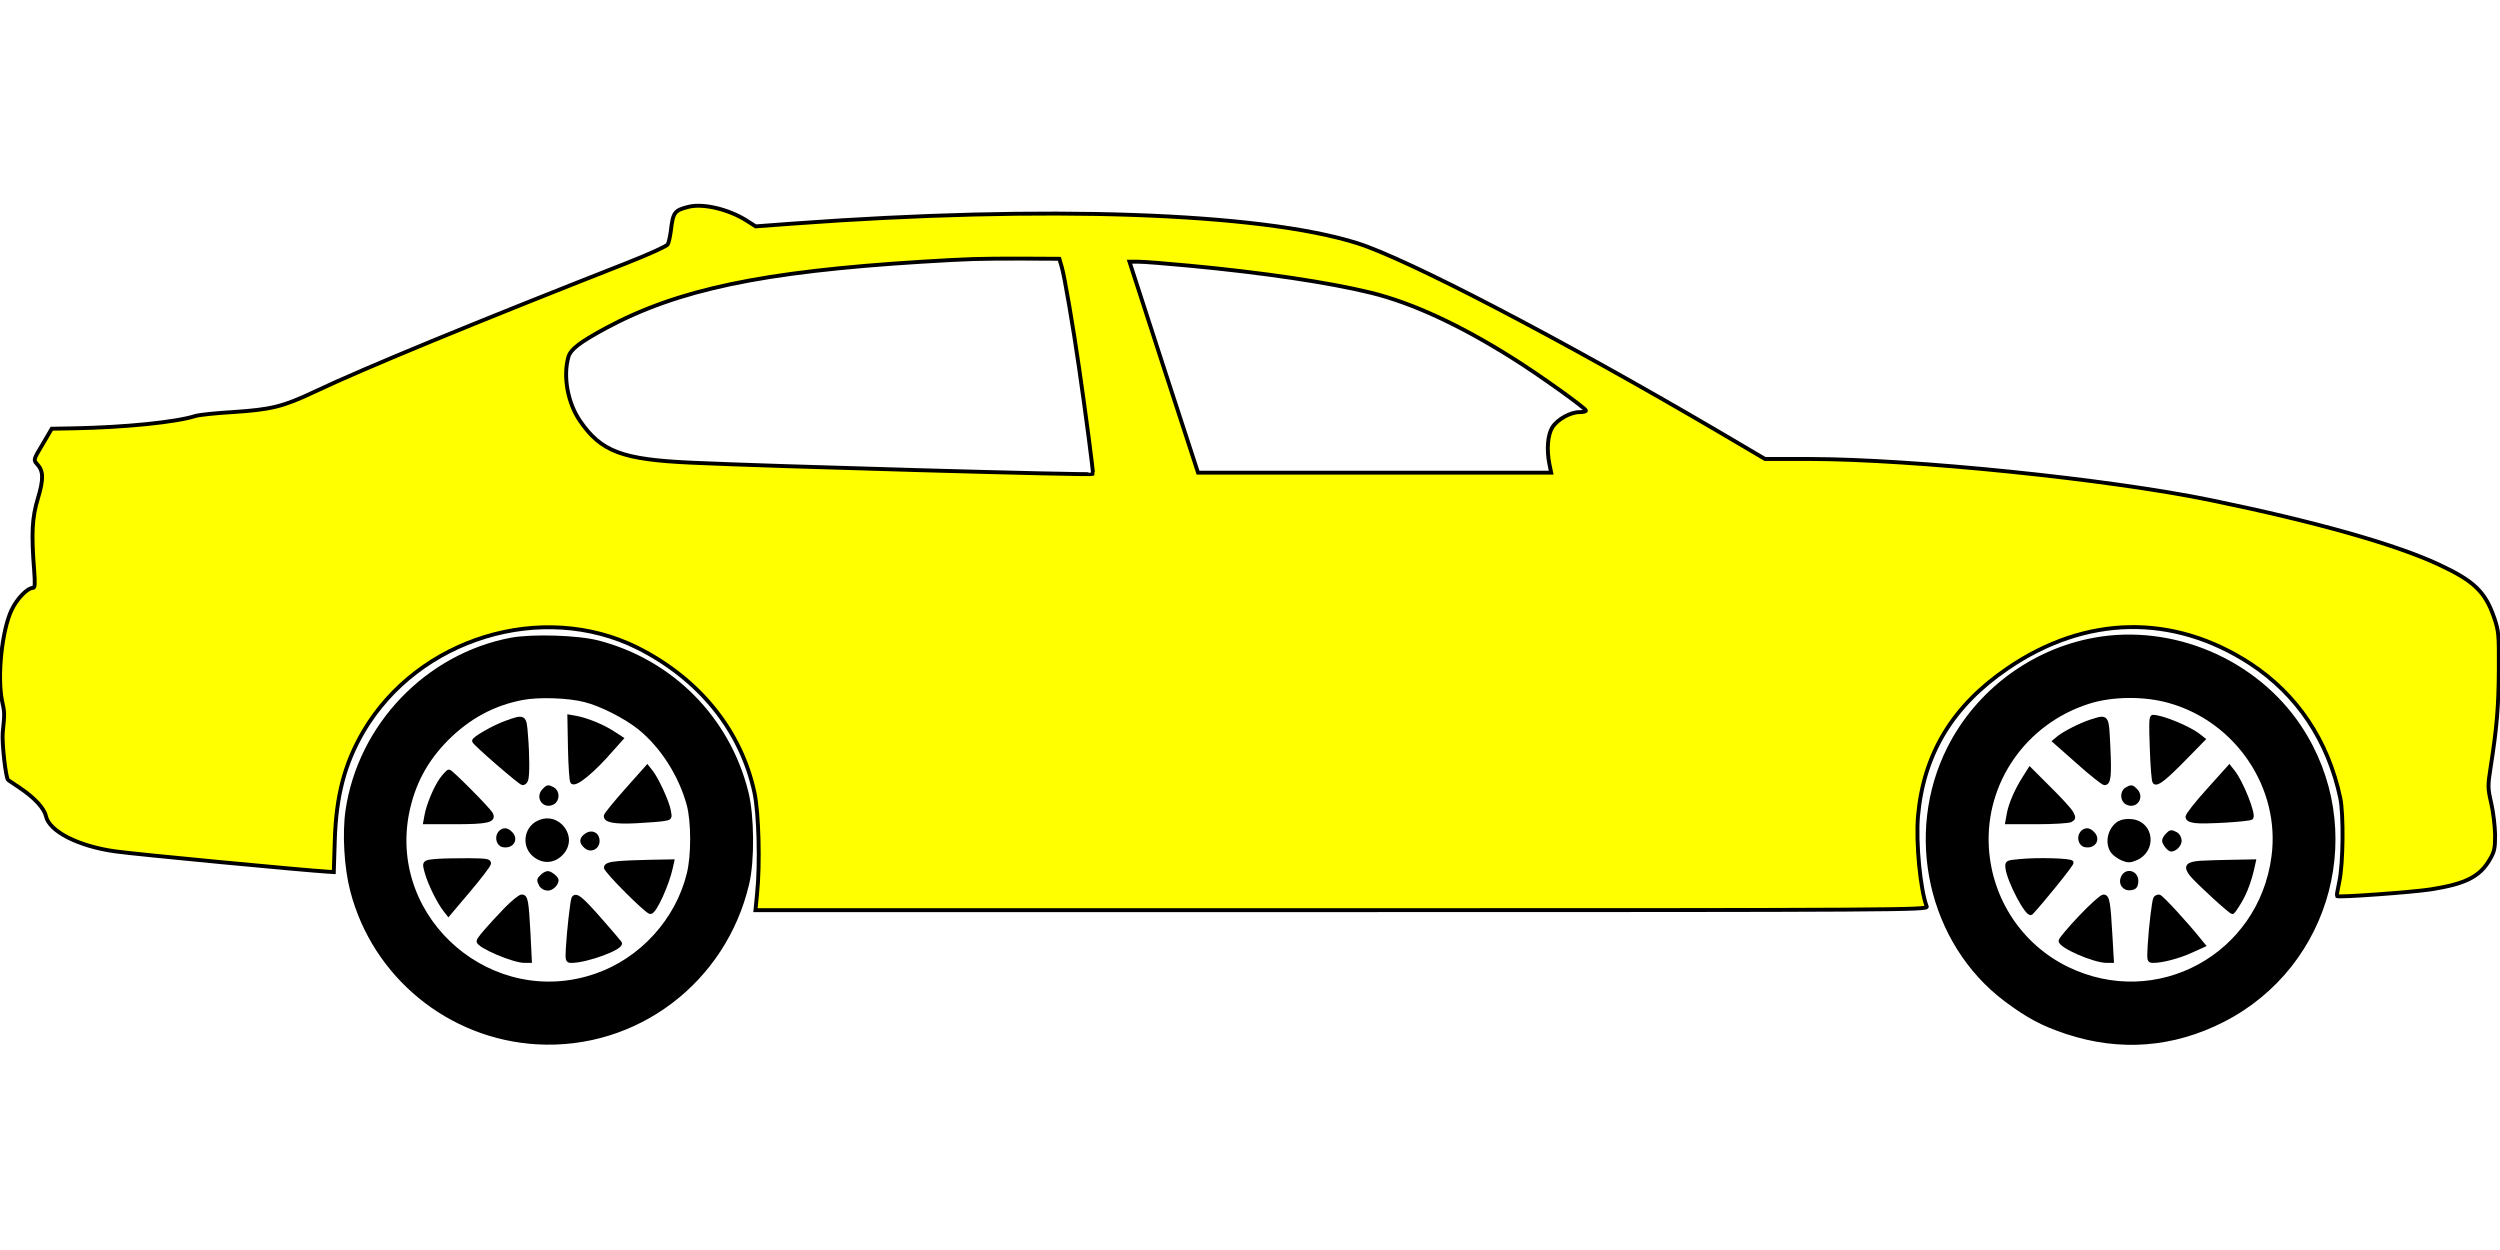
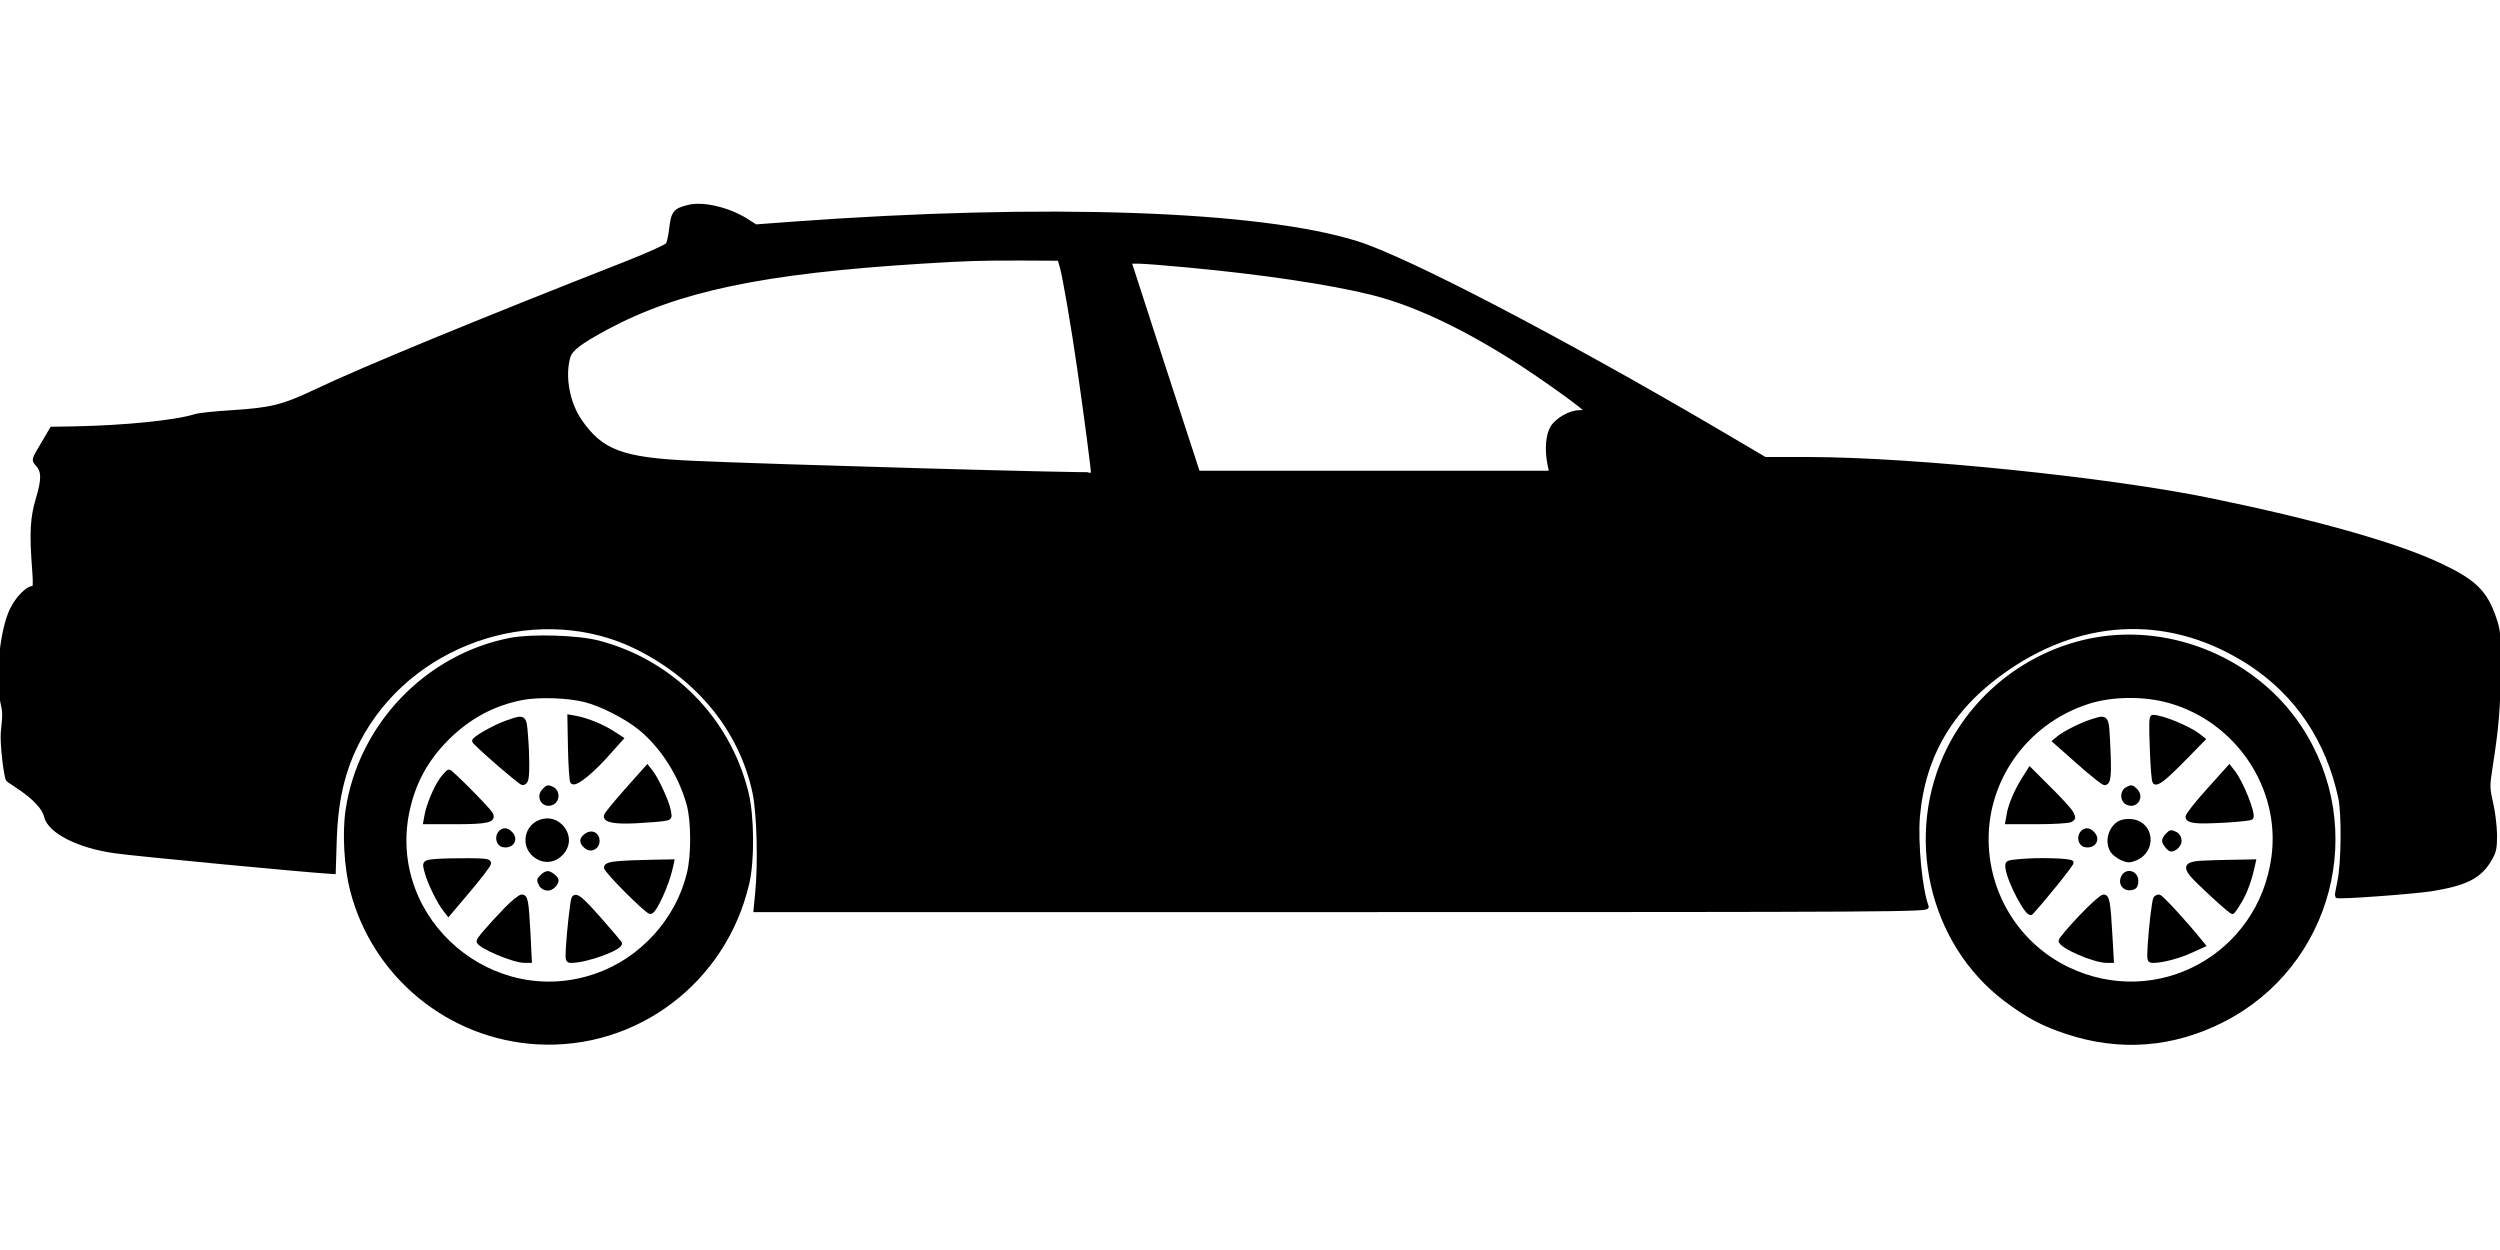
<svg xmlns="http://www.w3.org/2000/svg" version="1.0" width="1280pt" height="640pt" viewBox="0 0 1280 640" preserveAspectRatio="xMidYMid meet">
  <g transform="translate(0,640) scale(0.1,-0.1)" fill="#000000" stroke="black" stroke-width="20" stroke-linecap="square">
-     <path id="carBody" d="M3525 5341 c-72 -18 -79 -28 -90 -121 -4 -30 -11 -62 -16 -71 -4 -9 -97 -51 -206 -94 -774 -304 -1348 -540 -1603 -661 -163 -77 -222 -91 -421 -104 -85 -5 -170 -14 -189 -20 -101 -32 -362 -58 -620 -63 l-115 -2 -47 -80 c-47 -78 -47 -80 -29 -100 34 -36 35 -77 5 -177 -30 -99 -34 -178 -19 -370 5 -67 4 -88 -6 -88 -29 0 -83 -56 -110 -114 -50 -106 -74 -343 -48 -467 13 -58 13 -62 3 -159 -5 -54 16 -238 28 -244 2 -1 29 -20 61 -41 73 -49 123 -103 132 -143 17 -79 167 -155 355 -181 104 -15 969 -97 1087 -104 l32 -2 5 160 c7 230 50 394 146 559 281 479 917 673 1405 429 316 -159 530 -424 598 -742 22 -106 29 -365 13 -519 l-8 -82 3002 0 c2855 0 3002 1 2995 18 -33 87 -56 325 -45 461 28 320 177 567 459 759 399 273 847 282 1243 24 239 -157 397 -392 460 -687 18 -84 15 -341 -5 -430 -8 -38 -14 -71 -12 -73 7 -8 386 20 478 34 180 28 253 65 304 152 24 41 28 57 28 127 -1 44 -9 117 -20 163 -18 79 -18 88 -2 190 31 199 40 306 41 497 1 176 -1 195 -23 260 -46 135 -103 190 -283 274 -222 104 -633 220 -1168 330 -523 108 -1524 210 -2054 211 l-229 0 -236 139 c-813 477 -1593 884 -1852 966 -498 157 -1598 195 -2892 100 l-188 -14 -47 30 c-92 58 -223 89 -297 70z m1912 -311 c13 -45 58 -305 88 -515 33 -226 74 -539 71 -542 -7 -7 -1672 40 -2054 58 -357 16 -464 56 -573 215 -62 91 -87 225 -59 326 12 40 56 74 192 148 369 198 799 289 1618 340 246 15 290 16 510 16 l194 -1 13 -45z m649 10 c383 -36 717 -86 934 -139 210 -52 451 -163 720 -332 141 -88 379 -259 380 -271 0 -5 -14 -8 -32 -8 -48 0 -114 -37 -140 -78 -24 -39 -30 -113 -15 -189 l9 -43 -904 0 -904 0 -176 540 -175 540 47 0 c25 0 141 -9 256 -20z" fill="yellow" />
+     <path d="M3525 5341 c-72 -18 -79 -28 -90 -121 -4 -30 -11 -62 -16 -71 -4 -9 -97 -51 -206 -94 -774 -304 -1348 -540 -1603 -661 -163 -77 -222 -91 -421 -104 -85 -5 -170 -14 -189 -20 -101 -32 -362 -58 -620 -63 l-115 -2 -47 -80 c-47 -78 -47 -80 -29 -100 34 -36 35 -77 5 -177 -30 -99 -34 -178 -19 -370 5 -67 4 -88 -6 -88 -29 0 -83 -56 -110 -114 -50 -106 -74 -343 -48 -467 13 -58 13 -62 3 -159 -5 -54 16 -238 28 -244 2 -1 29 -20 61 -41 73 -49 123 -103 132 -143 17 -79 167 -155 355 -181 104 -15 969 -97 1087 -104 l32 -2 5 160 c7 230 50 394 146 559 281 479 917 673 1405 429 316 -159 530 -424 598 -742 22 -106 29 -365 13 -519 l-8 -82 3002 0 c2855 0 3002 1 2995 18 -33 87 -56 325 -45 461 28 320 177 567 459 759 399 273 847 282 1243 24 239 -157 397 -392 460 -687 18 -84 15 -341 -5 -430 -8 -38 -14 -71 -12 -73 7 -8 386 20 478 34 180 28 253 65 304 152 24 41 28 57 28 127 -1 44 -9 117 -20 163 -18 79 -18 88 -2 190 31 199 40 306 41 497 1 176 -1 195 -23 260 -46 135 -103 190 -283 274 -222 104 -633 220 -1168 330 -523 108 -1524 210 -2054 211 l-229 0 -236 139 c-813 477 -1593 884 -1852 966 -498 157 -1598 195 -2892 100 l-188 -14 -47 30 c-92 58 -223 89 -297 70z m1912 -311 c13 -45 58 -305 88 -515 33 -226 74 -539 71 -542 -7 -7 -1672 40 -2054 58 -357 16 -464 56 -573 215 -62 91 -87 225 -59 326 12 40 56 74 192 148 369 198 799 289 1618 340 246 15 290 16 510 16 l194 -1 13 -45z m649 10 c383 -36 717 -86 934 -139 210 -52 451 -163 720 -332 141 -88 379 -259 380 -271 0 -5 -14 -8 -32 -8 -48 0 -114 -37 -140 -78 -24 -39 -30 -113 -15 -189 l9 -43 -904 0 -904 0 -176 540 -175 540 47 0 c25 0 141 -9 256 -20z" />
    <path d="M2617 3125 c-431 -82 -774 -440 -838 -875 -17 -117 -7 -292 24 -410 113 -436 497 -751 947 -777 507 -29 959 313 1076 813 28 117 26 348 -4 467 -94 378 -383 670 -760 768 -105 27 -336 34 -445 14z m378 -310 c84 -21 209 -85 280 -142 116 -94 210 -242 251 -393 23 -87 24 -260 0 -355 -58 -237 -242 -439 -473 -519 -531 -186 -1074 277 -969 828 30 152 94 274 206 386 111 110 237 178 385 206 84 16 235 11 320 -11z" />
    <path d="M2918 2568 c2 -90 7 -167 12 -172 17 -17 108 58 201 166 l51 57 -48 31 c-52 33 -131 65 -185 75 l-34 6 3 -163z" />
    <path d="M2591 2700 c-62 -22 -167 -82 -164 -94 3 -13 237 -216 249 -216 7 0 15 7 18 16 8 20 8 127 -1 232 -7 95 -8 96 -102 62z" />
    <path d="M3209 2355 c-57 -64 -105 -123 -107 -131 -6 -25 46 -35 157 -29 58 3 121 8 139 11 33 5 34 6 27 42 -7 44 -64 167 -92 201 l-19 24 -105 -118z" />
    <path d="M2260 2409 c-31 -44 -68 -133 -77 -186 l-6 -33 155 0 c165 0 201 9 181 44 -13 24 -204 216 -214 216 -5 0 -22 -18 -39 -41z" />
    <path d="M2786 2354 c-36 -35 0 -87 44 -64 26 14 26 56 1 70 -25 13 -27 13 -45 -6z" />
    <path d="M2751 2186 c-57 -32 -68 -111 -22 -157 43 -42 101 -43 143 -1 42 42 41 100 -1 143 -33 32 -78 38 -120 15z" />
    <path d="M2560 2136 c-19 -23 -8 -61 18 -64 44 -7 67 32 36 62 -19 20 -38 20 -54 2z" />
    <path d="M3002 2124 c-27 -19 -28 -36 -3 -58 25 -23 61 -6 61 29 0 33 -30 49 -58 29z" />
    <path d="M2245 1993 c-77 -6 -76 -5 -59 -65 16 -55 61 -146 92 -186 l18 -23 103 122 c57 67 104 129 105 138 1 14 -14 16 -104 17 -58 0 -127 -1 -155 -3z" />
    <path d="M3165 1981 c-44 -4 -61 -10 -63 -22 -3 -16 210 -229 228 -229 22 0 86 141 105 228 l7 32 -109 -2 c-59 -1 -135 -4 -168 -7z" />
    <path d="M2776 1914 c-19 -18 -19 -20 -6 -45 6 -11 21 -19 35 -19 20 0 45 24 45 44 0 10 -32 36 -45 36 -7 0 -21 -7 -29 -16z" />
    <path d="M2589 1743 c-86 -90 -139 -151 -139 -162 0 -25 179 -101 236 -101 l27 0 -7 143 c-9 166 -13 187 -35 187 -9 0 -46 -30 -82 -67z" />
    <path d="M2936 1801 c-6 -10 -24 -168 -29 -258 -3 -60 -2 -63 19 -63 79 0 262 68 248 92 -5 7 -53 64 -108 126 -93 105 -117 124 -130 103z" />
    <path d="M10723 3125 c-318 -58 -597 -266 -743 -555 -223 -441 -98 -996 289 -1288 112 -84 188 -125 311 -166 274 -91 545 -70 802 61 552 282 735 983 392 1500 -225 339 -651 521 -1051 448z m385 -315 c348 -98 579 -443 532 -796 -67 -508 -596 -796 -1055 -574 -239 116 -396 352 -412 620 -20 335 192 640 516 745 122 40 289 42 419 5z" />
    <path d="M11017 2568 c3 -90 9 -167 14 -172 13 -14 53 18 155 122 l95 97 -23 18 c-50 40 -189 97 -235 97 -10 0 -11 -33 -6 -162z" />
    <path d="M10705 2706 c-50 -16 -133 -58 -163 -82 l-23 -19 121 -107 c67 -60 128 -108 135 -108 23 0 27 39 20 186 -8 162 -4 157 -90 130z" />
    <path d="M11307 2354 c-59 -65 -107 -126 -107 -136 0 -11 11 -18 38 -22 44 -7 278 7 289 17 15 16 -51 183 -94 236 l-19 24 -107 -119z" />
    <path d="M10362 2413 c-39 -62 -70 -134 -78 -184 l-7 -39 152 0 c86 0 161 5 172 10 17 10 18 13 5 38 -8 15 -59 71 -114 125 l-99 99 -31 -49z" />
    <path d="M10888 2359 c-24 -14 -23 -56 2 -69 44 -23 80 29 44 64 -18 19 -23 19 -46 5z" />
    <path d="M10851 2187 c-49 -29 -66 -101 -35 -146 9 -13 32 -29 50 -37 29 -12 39 -12 68 0 99 41 85 180 -19 192 -24 3 -50 -1 -64 -9z" />
    <path d="M10660 2136 c-19 -23 -8 -61 18 -64 44 -7 67 32 36 62 -19 20 -38 20 -54 2z" />
    <path d="M11096 2124 c-9 -8 -16 -22 -16 -29 0 -13 26 -45 36 -45 20 0 44 25 44 45 0 14 -8 29 -19 35 -25 13 -27 13 -45 -6z" />
    <path d="M10335 1991 c-60 -6 -60 -6 -57 -36 9 -69 104 -248 122 -229 57 61 210 250 207 258 -4 12 -176 17 -272 7z" />
    <path d="M11267 1983 c-68 -5 -79 -19 -47 -60 23 -31 200 -193 210 -193 3 0 20 24 37 53 29 48 52 111 67 180 l6 27 -107 -2 c-60 -1 -134 -3 -166 -5z" />
    <path d="M10870 1910 c-16 -31 4 -62 38 -58 21 2 28 9 30 32 5 45 -47 65 -68 26z" />
    <path d="M10651 1703 c-56 -59 -101 -113 -101 -120 0 -28 172 -103 237 -103 l26 0 -7 123 c-10 179 -15 207 -36 207 -10 0 -63 -48 -119 -107z" />
    <path d="M11035 1801 c-7 -12 -23 -144 -29 -243 -4 -77 -4 -78 19 -78 45 0 130 22 193 51 l64 29 -19 23 c-65 82 -198 227 -209 227 -7 0 -15 -4 -19 -9z" />
  </g>
</svg>
